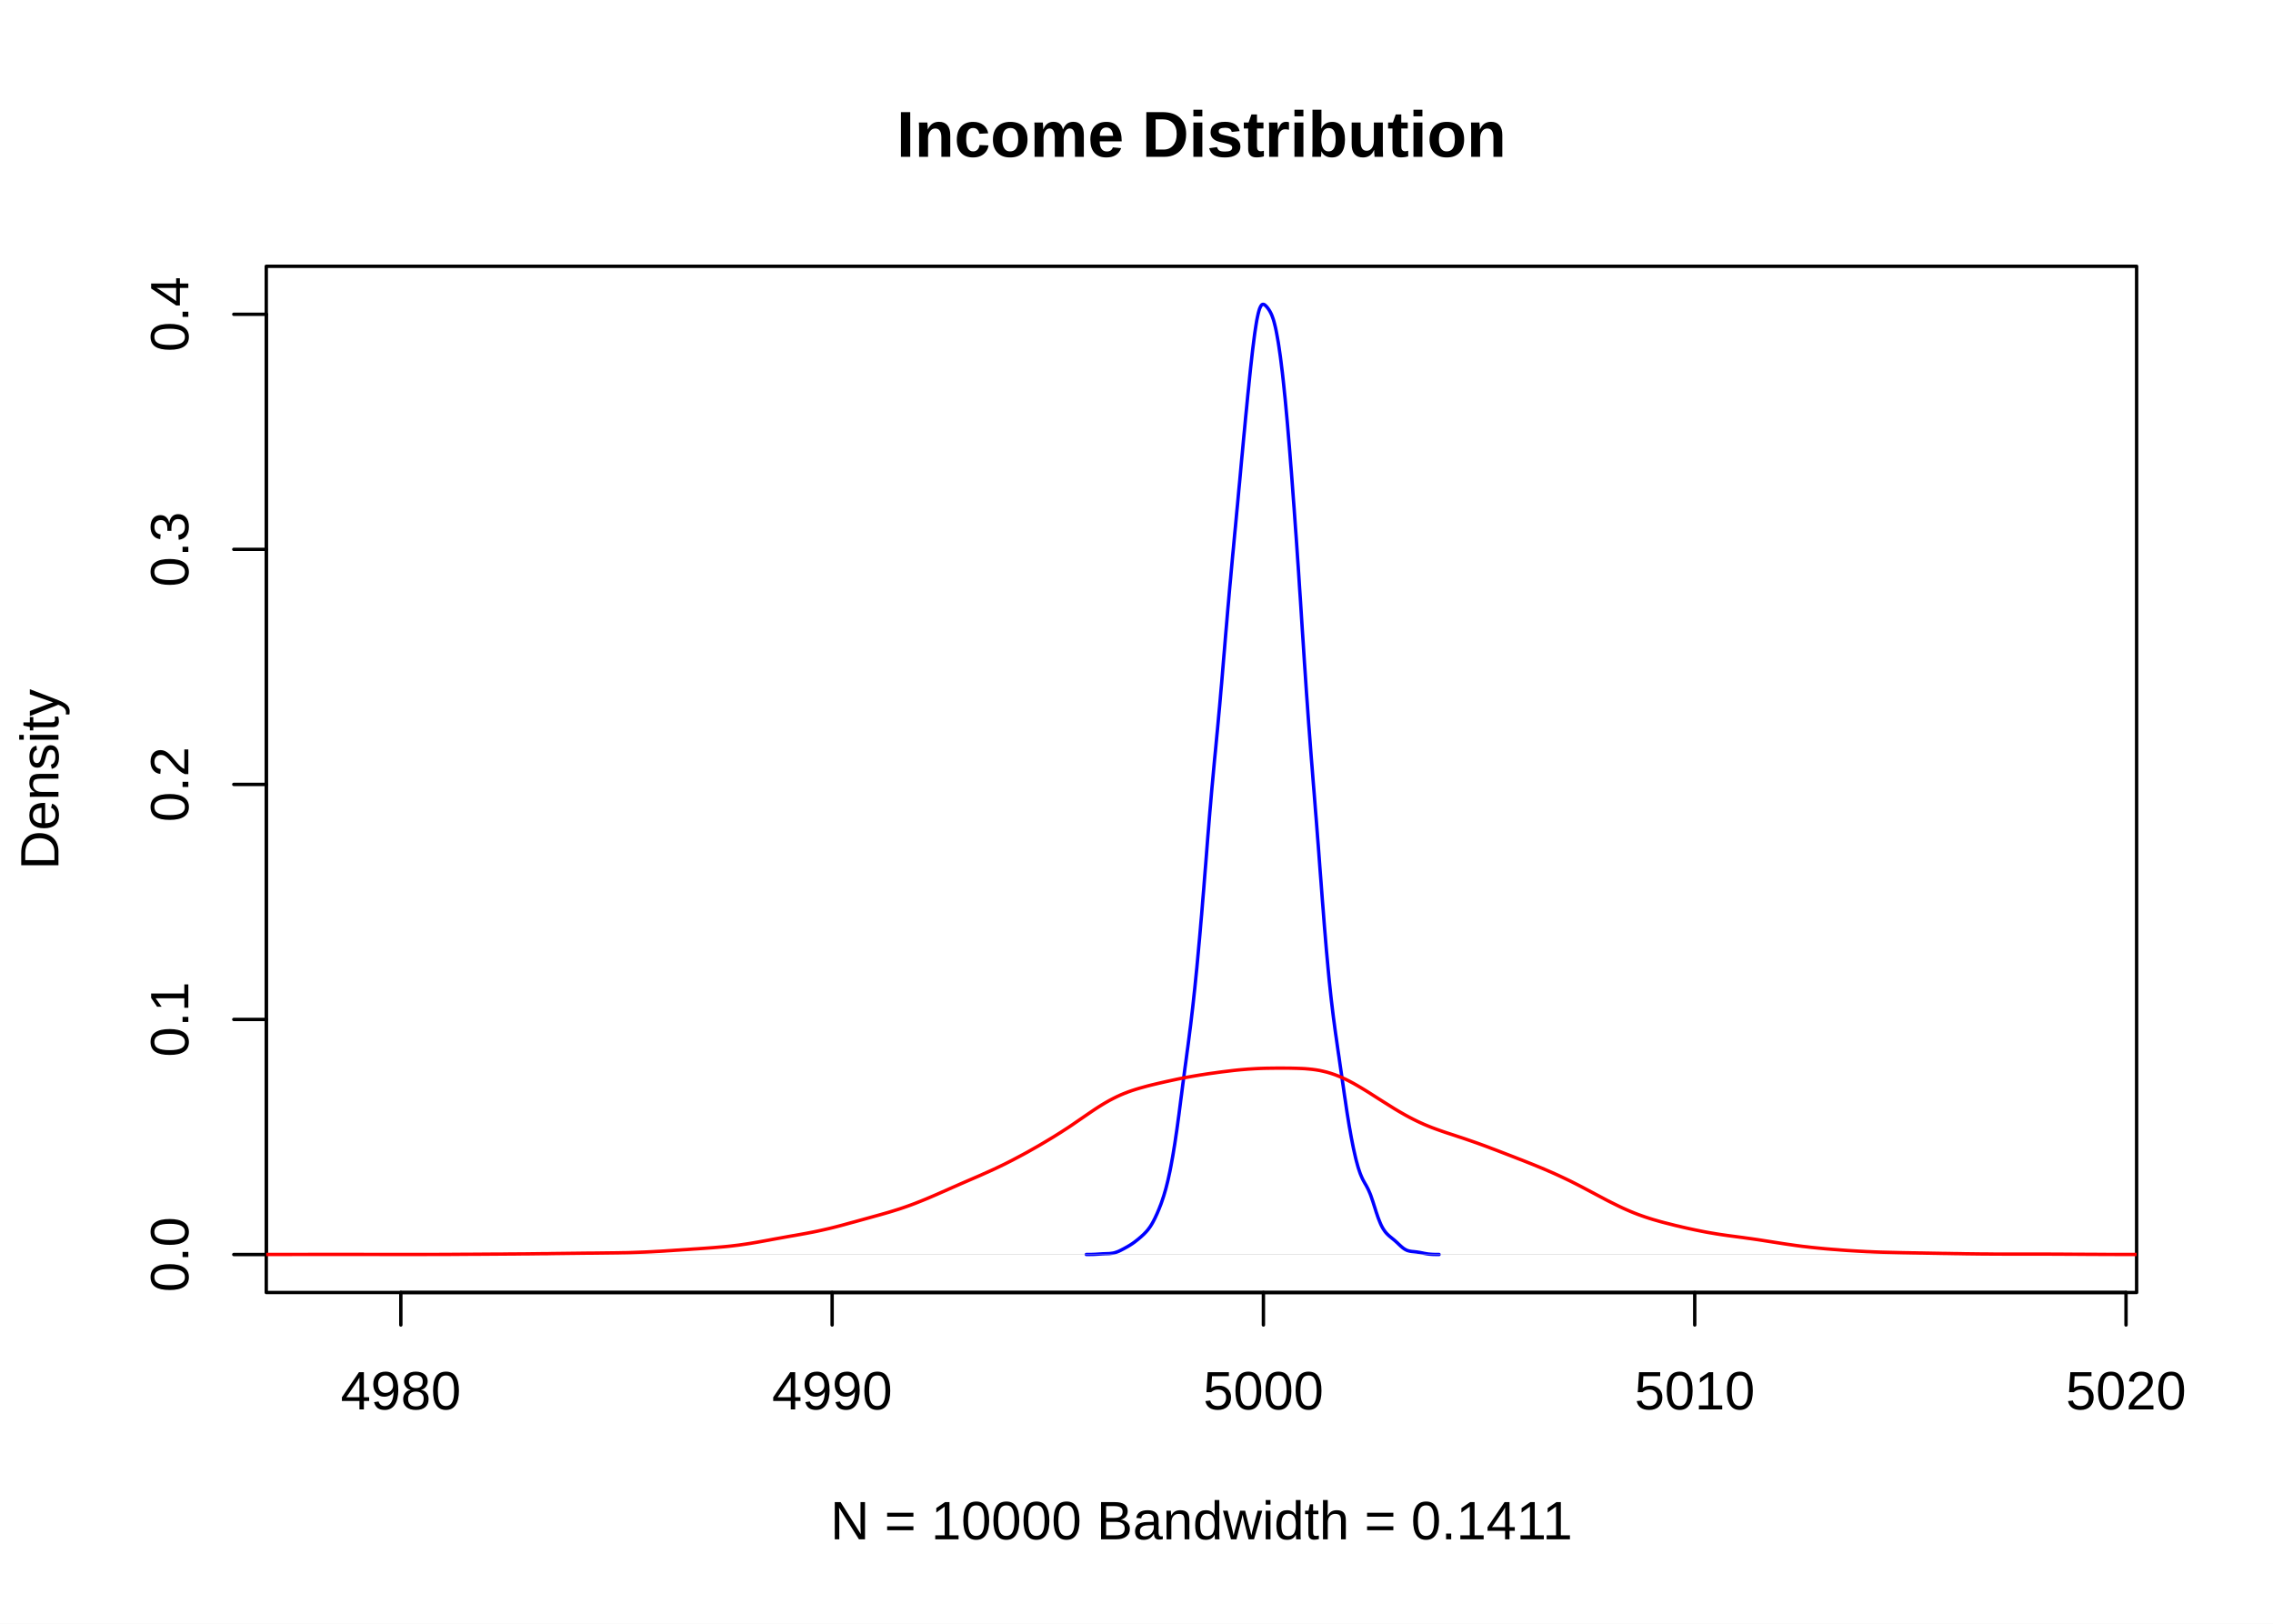
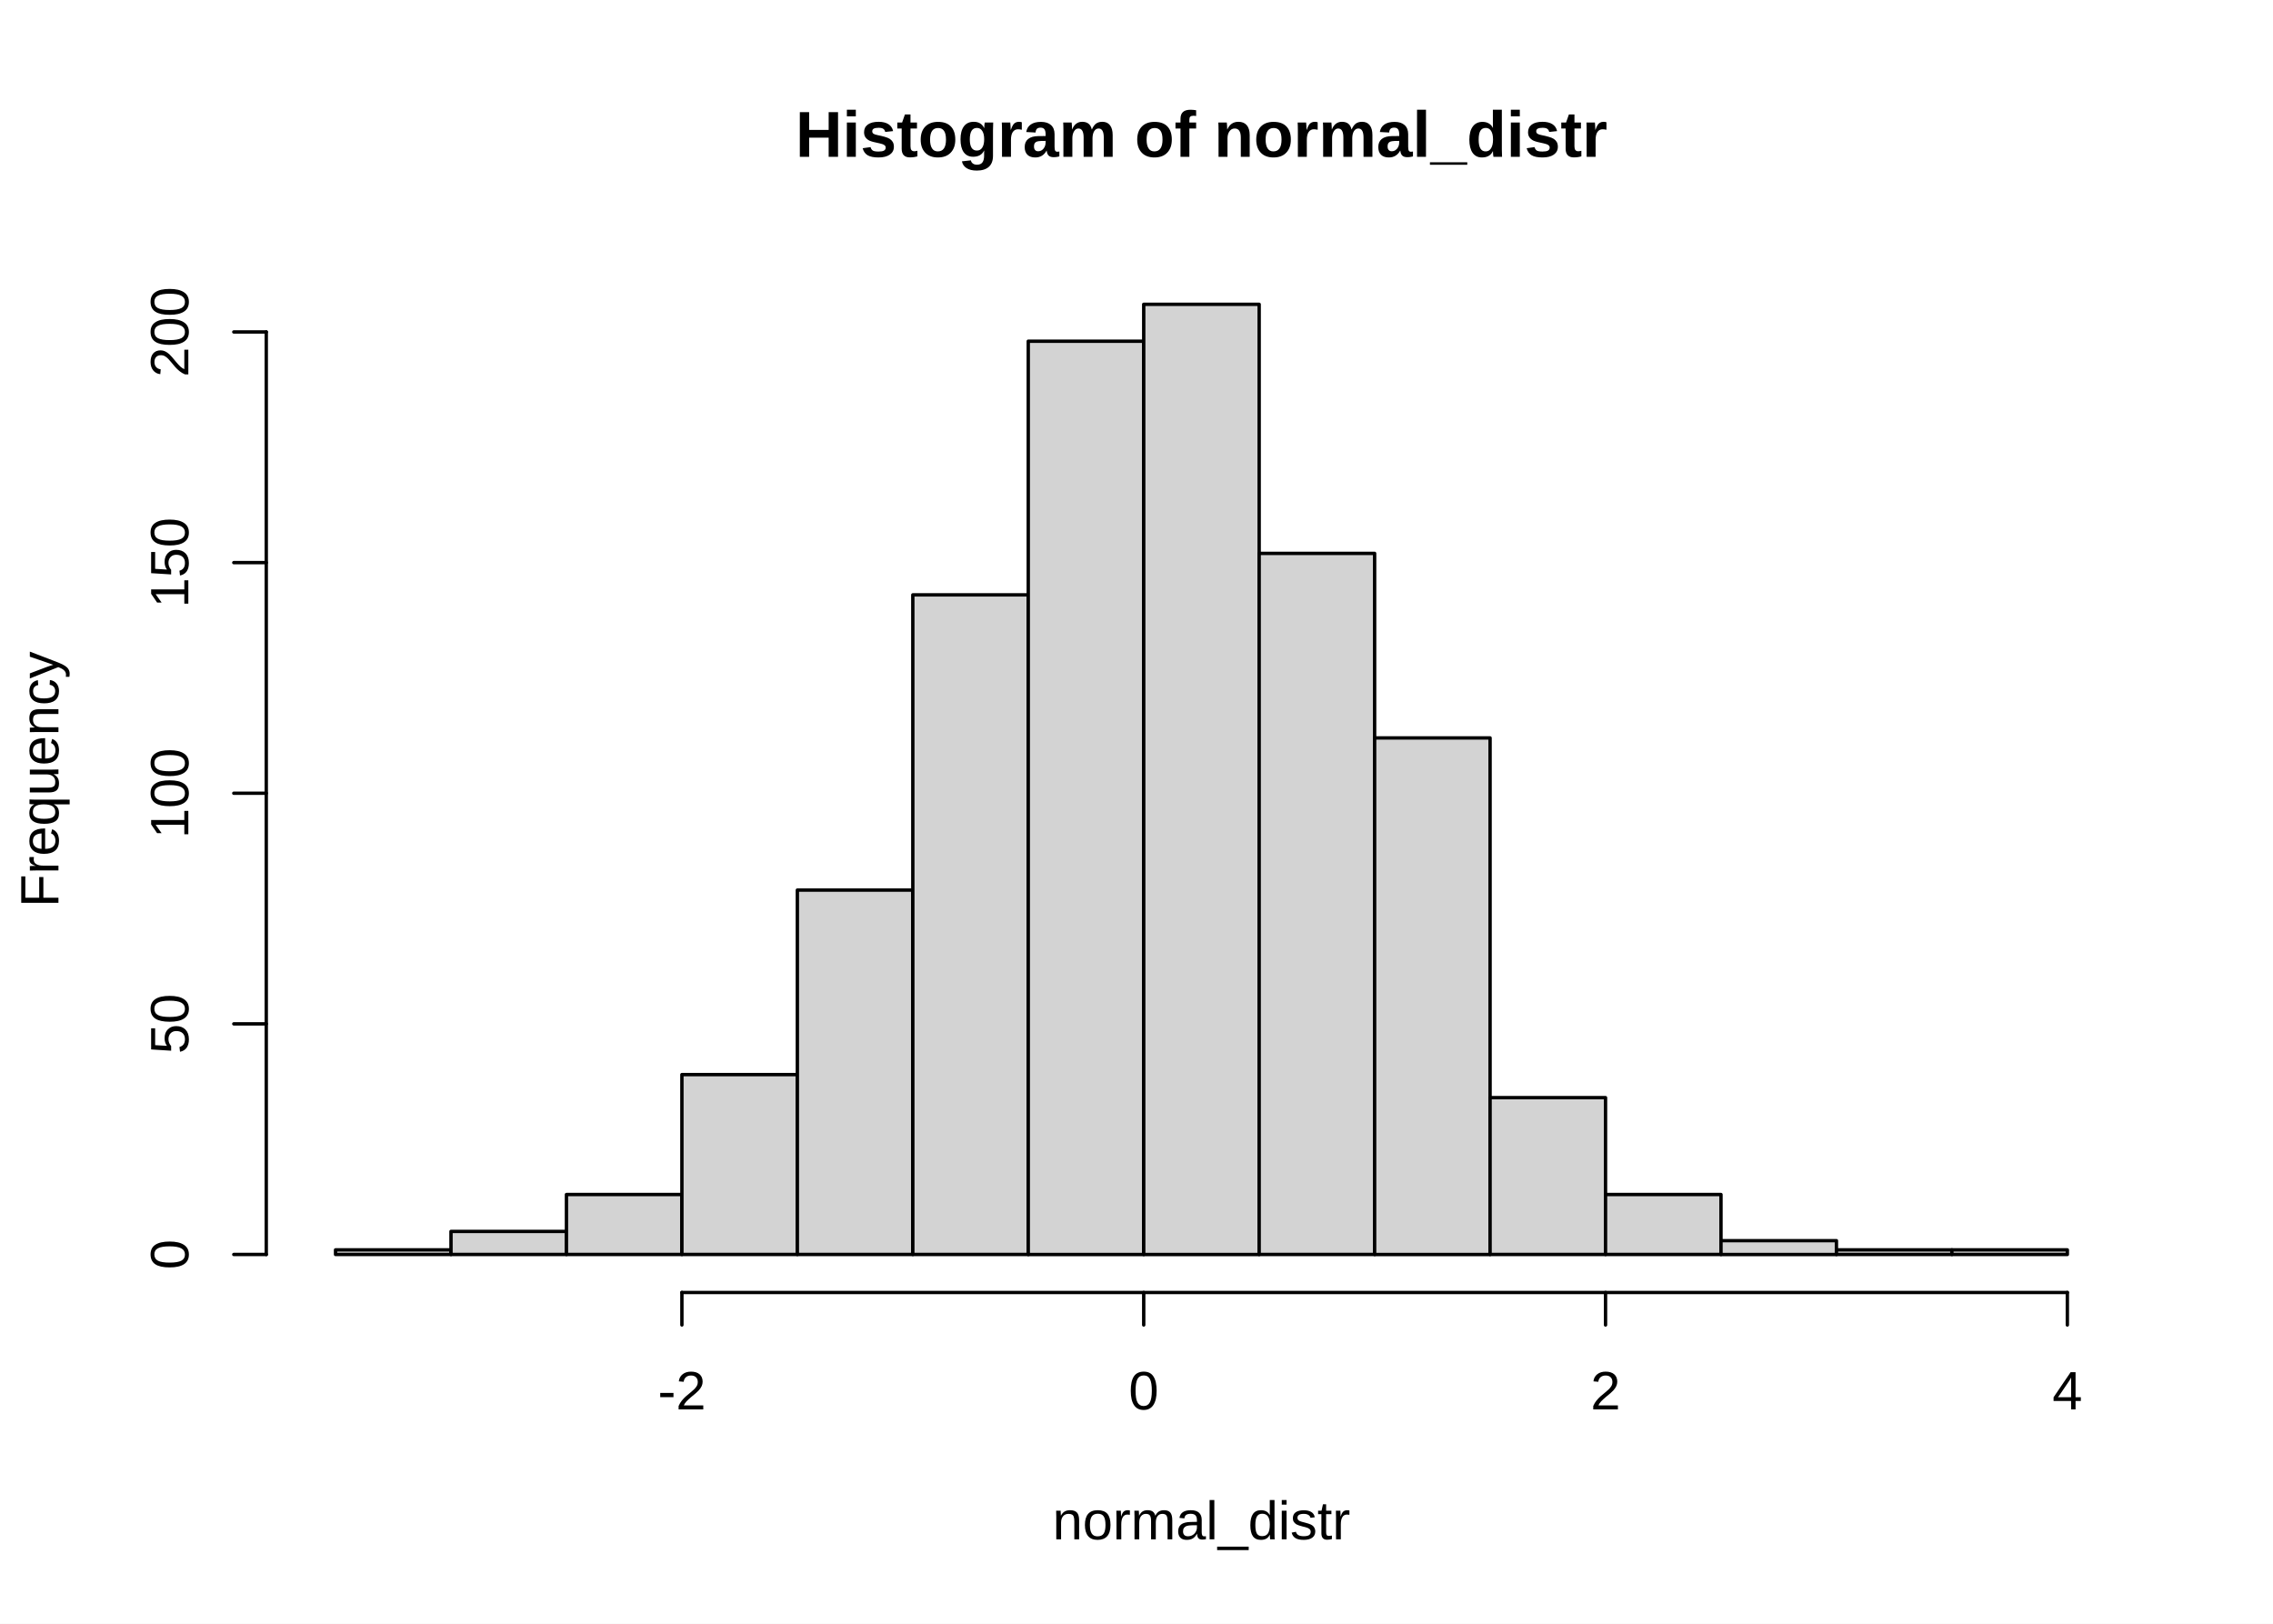
<svg xmlns="http://www.w3.org/2000/svg" class="svglite" width="504.00pt" height="360.00pt" viewBox="0 0 504.00 360.00">
  <defs>
    <style type="text/css">
    .svglite line, .svglite polyline, .svglite polygon, .svglite path, .svglite rect, .svglite circle {
      fill: none;
      stroke: #000000;
      stroke-linecap: round;
      stroke-linejoin: round;
      stroke-miterlimit: 10.00;
    }
    .svglite text {
      white-space: pre;
    }
  </style>
  </defs>
  <rect width="100%" height="100%" style="stroke: none; fill: #FFFFFF;" />
  <defs>
    <clipPath id="cpMC4wMHw1MDQuMDB8MC4wMHwzNjAuMDA=">
      <rect x="0.00" y="0.00" width="504.00" height="360.00" />
    </clipPath>
  </defs>
  <g clip-path="url(#cpMC4wMHw1MDQuMDB8MC4wMHwzNjAuMDA=)">
- </g>
+     <text x="266.40" y="34.77" text-anchor="middle" style="font-size: 14.40px; font-weight: bold; font-family: &quot;Arimo&quot;;" textLength="212.46px" lengthAdjust="spacingAndGlyphs">Histogram of normal_distr</text>
+     <text x="266.40" y="341.28" text-anchor="middle" style="font-size: 12.00px; font-family: &quot;Arimo&quot;;" textLength="74.92px" lengthAdjust="spacingAndGlyphs">normal_distr</text>
+     <text transform="translate(12.96,172.80) rotate(-90)" text-anchor="middle" style="font-size: 12.00px; font-family: &quot;Arimo&quot;;" textLength="62.02px" lengthAdjust="spacingAndGlyphs">Frequency</text>
+     <line x1="151.20" y1="286.56" x2="458.40" y2="286.56" style="stroke-width: 0.75;" />
+     <line x1="151.20" y1="286.56" x2="151.20" y2="293.76" style="stroke-width: 0.75;" />
+     <line x1="253.60" y1="286.56" x2="253.60" y2="293.76" style="stroke-width: 0.75;" />
+     <line x1="356.00" y1="286.56" x2="356.00" y2="293.76" style="stroke-width: 0.75;" />
+     <line x1="458.40" y1="286.56" x2="458.40" y2="293.76" style="stroke-width: 0.75;" />
+     <text x="151.20" y="312.48" text-anchor="middle" style="font-size: 12.00px; font-family: &quot;Arimo&quot;;" textLength="11.97px" lengthAdjust="spacingAndGlyphs">-2</text>
+     <text x="253.60" y="312.48" text-anchor="middle" style="font-size: 12.00px; font-family: &quot;Arimo&quot;;" textLength="7.64px" lengthAdjust="spacingAndGlyphs">0</text>
+     <text x="356.00" y="312.48" text-anchor="middle" style="font-size: 12.00px; font-family: &quot;Arimo&quot;;" textLength="7.64px" lengthAdjust="spacingAndGlyphs">2</text>
+     <text x="458.40" y="312.48" text-anchor="middle" style="font-size: 12.00px; font-family: &quot;Arimo&quot;;" textLength="7.64px" lengthAdjust="spacingAndGlyphs">4</text>
+     <line x1="59.04" y1="278.13" x2="59.04" y2="73.60" style="stroke-width: 0.75;" />
+     <line x1="59.04" y1="278.13" x2="51.84" y2="278.13" style="stroke-width: 0.75;" />
+     <line x1="59.04" y1="227.00" x2="51.84" y2="227.00" style="stroke-width: 0.75;" />
+     <line x1="59.04" y1="175.87" x2="51.84" y2="175.87" style="stroke-width: 0.75;" />
+     <line x1="59.04" y1="124.74" x2="51.84" y2="124.74" style="stroke-width: 0.75;" />
+     <line x1="59.04" y1="73.60" x2="51.84" y2="73.60" style="stroke-width: 0.75;" />
+     <text transform="translate(41.76,278.13) rotate(-90)" text-anchor="middle" style="font-size: 12.00px; font-family: &quot;Arimo&quot;;" textLength="7.64px" lengthAdjust="spacingAndGlyphs">0</text>
+     <text transform="translate(41.76,227.00) rotate(-90)" text-anchor="middle" style="font-size: 12.00px; font-family: &quot;Arimo&quot;;" textLength="15.28px" lengthAdjust="spacingAndGlyphs">50</text>
+     <text transform="translate(41.76,175.87) rotate(-90)" text-anchor="middle" style="font-size: 12.00px; font-family: &quot;Arimo&quot;;" textLength="22.92px" lengthAdjust="spacingAndGlyphs">100</text>
+     <text transform="translate(41.76,124.74) rotate(-90)" text-anchor="middle" style="font-size: 12.00px; font-family: &quot;Arimo&quot;;" textLength="22.92px" lengthAdjust="spacingAndGlyphs">150</text>
+     <text transform="translate(41.76,73.60) rotate(-90)" text-anchor="middle" style="font-size: 12.00px; font-family: &quot;Arimo&quot;;" textLength="22.92px" lengthAdjust="spacingAndGlyphs">200</text>
+   </g>
  <defs>
    <clipPath id="cpNTkuMDR8NDczLjc2fDU5LjA0fDI4Ni41Ng==">
      <rect x="59.04" y="59.04" width="414.72" height="227.52" />
    </clipPath>
  </defs>
  <g clip-path="url(#cpNTkuMDR8NDczLjc2fDU5LjA0fDI4Ni41Ng==)">
-     <polyline points="240.87,278.13 241.03,278.13 241.18,278.13 241.33,278.13 241.49,278.13 241.64,278.13 241.79,278.12 241.95,278.12 242.10,278.12 242.25,278.11 242.40,278.11 242.56,278.10 242.71,278.10 242.86,278.09 243.02,278.08 243.17,278.07 243.32,278.06 243.48,278.05 243.63,278.04 243.78,278.03 243.94,278.02 244.09,278.01 244.24,278.00 244.39,277.99 244.55,277.98 244.70,277.98 244.85,277.97 245.01,277.96 245.16,277.96 245.31,277.95 245.47,277.95 245.62,277.94 245.77,277.94 245.93,277.93 246.08,277.92 246.23,277.90 246.38,277.88 246.54,277.86 246.69,277.84 246.84,277.81 247.00,277.78 247.15,277.74 247.30,277.69 247.46,277.64 247.61,277.59 247.76,277.53 247.92,277.47 248.07,277.41 248.22,277.34 248.37,277.26 248.53,277.19 248.68,277.11 248.83,277.03 248.99,276.95 249.14,276.87 249.29,276.79 249.45,276.70 249.60,276.62 249.75,276.53 249.91,276.45 250.06,276.36 250.21,276.27 250.36,276.18 250.52,276.09 250.67,275.99 250.82,275.89 250.98,275.79 251.13,275.69 251.28,275.58 251.44,275.47 251.59,275.36 251.74,275.24 251.90,275.12 252.05,275.00 252.20,274.88 252.35,274.76 252.51,274.63 252.66,274.50 252.81,274.37 252.97,274.24 253.12,274.10 253.27,273.96 253.43,273.82 253.58,273.68 253.73,273.53 253.88,273.37 254.04,273.21 254.19,273.05 254.34,272.87 254.50,272.69 254.65,272.49 254.80,272.29 254.96,272.07 255.11,271.85 255.26,271.61 255.42,271.35 255.57,271.09 255.72,270.81 255.87,270.52 256.03,270.21 256.18,269.90 256.33,269.57 256.49,269.23 256.64,268.89 256.79,268.53 256.95,268.16 257.10,267.78 257.25,267.39 257.41,266.99 257.56,266.57 257.71,266.13 257.86,265.67 258.02,265.20 258.17,264.70 258.32,264.18 258.48,263.64 258.63,263.06 258.78,262.46 258.94,261.82 259.09,261.16 259.24,260.46 259.40,259.74 259.55,258.98 259.70,258.19 259.85,257.36 260.01,256.49 260.16,255.60 260.31,254.66 260.47,253.70 260.62,252.70 260.77,251.66 260.93,250.60 261.08,249.51 261.23,248.39 261.39,247.24 261.54,246.08 261.69,244.91 261.84,243.73 262.00,242.55 262.15,241.36 262.30,240.19 262.46,239.02 262.61,237.85 262.76,236.70 262.92,235.55 263.07,234.41 263.22,233.26 263.38,232.11 263.53,230.95 263.68,229.78 263.83,228.58 263.99,227.35 264.14,226.09 264.29,224.79 264.45,223.46 264.60,222.09 264.75,220.68 264.91,219.23 265.06,217.74 265.21,216.21 265.37,214.65 265.52,213.05 265.67,211.42 265.82,209.75 265.98,208.05 266.13,206.32 266.28,204.55 266.44,202.75 266.59,200.91 266.74,199.05 266.90,197.16 267.05,195.25 267.20,193.33 267.36,191.39 267.51,189.45 267.66,187.51 267.81,185.59 267.97,183.69 268.12,181.82 268.27,179.98 268.43,178.17 268.58,176.41 268.73,174.68 268.89,173.00 269.04,171.34 269.19,169.71 269.34,168.10 269.50,166.50 269.65,164.90 269.80,163.29 269.96,161.67 270.11,160.03 270.26,158.36 270.42,156.67 270.57,154.94 270.72,153.19 270.88,151.42 271.03,149.62 271.18,147.80 271.33,145.97 271.49,144.13 271.64,142.30 271.79,140.47 271.95,138.65 272.10,136.86 272.25,135.08 272.41,133.32 272.56,131.59 272.71,129.89 272.87,128.20 273.02,126.53 273.17,124.88 273.32,123.24 273.48,121.61 273.63,119.98 273.78,118.36 273.94,116.73 274.09,115.11 274.24,113.47 274.40,111.84 274.55,110.20 274.70,108.55 274.86,106.91 275.01,105.26 275.16,103.61 275.31,101.96 275.47,100.32 275.62,98.68 275.77,97.05 275.93,95.43 276.08,93.81 276.23,92.21 276.39,90.63 276.54,89.07 276.69,87.52 276.85,86.00 277.00,84.50 277.15,83.02 277.30,81.58 277.46,80.17 277.61,78.81 277.76,77.50 277.92,76.24 278.07,75.04 278.22,73.90 278.38,72.84 278.53,71.86 278.68,70.97 278.84,70.19 278.99,69.51 279.14,68.94 279.29,68.46 279.45,68.09 279.60,67.81 279.75,67.61 279.91,67.50 280.06,67.47 280.21,67.49 280.37,67.56 280.52,67.67 280.67,67.81 280.83,67.97 280.98,68.15 281.13,68.34 281.28,68.55 281.44,68.79 281.59,69.04 281.74,69.33 281.90,69.65 282.05,70.01 282.20,70.42 282.36,70.88 282.51,71.40 282.66,71.99 282.82,72.65 282.97,73.36 283.12,74.15 283.27,74.99 283.43,75.90 283.58,76.88 283.73,77.91 283.89,79.01 284.04,80.18 284.19,81.41 284.35,82.69 284.50,84.04 284.65,85.45 284.80,86.93 284.96,88.46 285.11,90.06 285.26,91.71 285.42,93.43 285.57,95.19 285.72,96.99 285.88,98.84 286.03,100.73 286.18,102.66 286.34,104.62 286.49,106.61 286.64,108.63 286.79,110.68 286.95,112.76 287.10,114.86 287.25,116.99 287.41,119.16 287.56,121.35 287.71,123.59 287.87,125.85 288.02,128.13 288.17,130.45 288.33,132.78 288.48,135.13 288.63,137.50 288.78,139.86 288.94,142.22 289.09,144.57 289.24,146.90 289.40,149.21 289.55,151.47 289.70,153.71 289.86,155.90 290.01,158.05 290.16,160.15 290.32,162.20 290.47,164.22 290.62,166.21 290.77,168.16 290.93,170.10 291.08,172.02 291.23,173.93 291.39,175.85 291.54,177.77 291.69,179.70 291.85,181.64 292.00,183.60 292.15,185.58 292.31,187.57 292.46,189.58 292.61,191.60 292.76,193.62 292.92,195.64 293.07,197.65 293.22,199.66 293.38,201.63 293.53,203.59 293.68,205.51 293.84,207.39 293.99,209.22 294.14,210.99 294.30,212.72 294.45,214.38 294.60,215.99 294.75,217.54 294.91,219.03 295.06,220.46 295.21,221.82 295.37,223.13 295.52,224.39 295.67,225.61 295.83,226.78 295.98,227.92 296.13,229.03 296.29,230.12 296.44,231.19 296.59,232.25 296.74,233.31 296.90,234.36 297.05,235.42 297.20,236.48 297.36,237.54 297.51,238.60 297.66,239.67 297.82,240.73 297.97,241.79 298.12,242.85 298.28,243.89 298.43,244.92 298.58,245.94 298.73,246.93 298.89,247.90 299.04,248.84 299.19,249.75 299.35,250.63 299.50,251.49 299.65,252.31 299.81,253.11 299.96,253.88 300.11,254.62 300.27,255.33 300.42,256.00 300.57,256.65 300.72,257.27 300.88,257.85 301.03,258.41 301.18,258.93 301.34,259.41 301.49,259.86 301.64,260.28 301.80,260.66 301.95,261.01 302.10,261.34 302.25,261.64 302.41,261.93 302.56,262.20 302.71,262.47 302.87,262.73 303.02,263.01 303.17,263.29 303.33,263.60 303.48,263.92 303.63,264.27 303.79,264.64 303.94,265.03 304.09,265.45 304.24,265.90 304.40,266.36 304.55,266.83 304.70,267.31 304.86,267.80 305.01,268.28 305.16,268.76 305.32,269.22 305.47,269.67 305.62,270.09 305.78,270.50 305.93,270.88 306.08,271.24 306.23,271.58 306.39,271.89 306.54,272.17 306.69,272.43 306.85,272.67 307.00,272.89 307.15,273.10 307.31,273.29 307.46,273.46 307.61,273.62 307.77,273.77 307.92,273.92 308.07,274.05 308.22,274.18 308.38,274.31 308.53,274.43 308.68,274.56 308.84,274.68 308.99,274.81 309.14,274.93 309.30,275.07 309.45,275.20 309.60,275.34 309.76,275.48 309.91,275.62 310.06,275.77 310.21,275.91 310.37,276.06 310.52,276.20 310.67,276.34 310.83,276.47 310.98,276.60 311.13,276.72 311.29,276.83 311.44,276.93 311.59,277.02 311.75,277.10 311.90,277.18 312.05,277.24 312.20,277.29 312.36,277.33 312.51,277.37 312.66,277.40 312.82,277.43 312.97,277.45 313.12,277.47 313.28,277.48 313.43,277.50 313.58,277.51 313.74,277.53 313.89,277.55 314.04,277.56 314.19,277.58 314.35,277.61 314.50,277.63 314.65,277.65 314.81,277.68 314.96,277.71 315.11,277.74 315.27,277.77 315.42,277.80 315.57,277.83 315.73,277.87 315.88,277.89 316.03,277.92 316.18,277.95 316.34,277.97 316.49,278.00 316.64,278.02 316.80,278.04 316.95,278.05 317.10,278.07 317.26,278.08 317.41,278.09 317.56,278.10 317.71,278.11 317.87,278.11 318.02,278.12 318.17,278.12 318.33,278.13 318.48,278.13 318.63,278.13 318.79,278.13 318.94,278.13 319.09,278.13 " style="stroke-width: 0.75; stroke: #0000FF;" />
-   </g>
-   <g clip-path="url(#cpMC4wMHw1MDQuMDB8MC4wMHwzNjAuMDA=)">
-     <line x1="88.88" y1="286.56" x2="471.41" y2="286.56" style="stroke-width: 0.75;" />
-     <line x1="88.88" y1="286.56" x2="88.88" y2="293.76" style="stroke-width: 0.75;" />
-     <line x1="184.51" y1="286.56" x2="184.51" y2="293.76" style="stroke-width: 0.75;" />
-     <line x1="280.14" y1="286.56" x2="280.14" y2="293.76" style="stroke-width: 0.75;" />
-     <line x1="375.78" y1="286.56" x2="375.78" y2="293.76" style="stroke-width: 0.75;" />
-     <line x1="471.41" y1="286.56" x2="471.41" y2="293.76" style="stroke-width: 0.75;" />
-     <text x="88.88" y="312.48" text-anchor="middle" style="font-size: 12.00px; font-family: &quot;Arimo&quot;;" textLength="30.56px" lengthAdjust="spacingAndGlyphs">4980</text>
-     <text x="184.51" y="312.48" text-anchor="middle" style="font-size: 12.00px; font-family: &quot;Arimo&quot;;" textLength="30.56px" lengthAdjust="spacingAndGlyphs">4990</text>
-     <text x="280.14" y="312.48" text-anchor="middle" style="font-size: 12.00px; font-family: &quot;Arimo&quot;;" textLength="30.56px" lengthAdjust="spacingAndGlyphs">5000</text>
-     <text x="375.78" y="312.48" text-anchor="middle" style="font-size: 12.00px; font-family: &quot;Arimo&quot;;" textLength="30.56px" lengthAdjust="spacingAndGlyphs">5010</text>
-     <text x="471.41" y="312.48" text-anchor="middle" style="font-size: 12.00px; font-family: &quot;Arimo&quot;;" textLength="30.56px" lengthAdjust="spacingAndGlyphs">5020</text>
-     <line x1="59.04" y1="278.14" x2="59.04" y2="69.68" style="stroke-width: 0.75;" />
-     <line x1="59.04" y1="278.14" x2="51.84" y2="278.14" style="stroke-width: 0.75;" />
-     <line x1="59.04" y1="226.02" x2="51.84" y2="226.02" style="stroke-width: 0.75;" />
-     <line x1="59.04" y1="173.91" x2="51.84" y2="173.91" style="stroke-width: 0.75;" />
-     <line x1="59.04" y1="121.80" x2="51.84" y2="121.80" style="stroke-width: 0.75;" />
-     <line x1="59.04" y1="69.68" x2="51.84" y2="69.68" style="stroke-width: 0.75;" />
-     <text transform="translate(41.76,278.14) rotate(-90)" text-anchor="middle" style="font-size: 12.00px; font-family: &quot;Arimo&quot;;" textLength="19.09px" lengthAdjust="spacingAndGlyphs">0.0</text>
-     <text transform="translate(41.76,226.02) rotate(-90)" text-anchor="middle" style="font-size: 12.00px; font-family: &quot;Arimo&quot;;" textLength="19.09px" lengthAdjust="spacingAndGlyphs">0.1</text>
-     <text transform="translate(41.76,173.91) rotate(-90)" text-anchor="middle" style="font-size: 12.00px; font-family: &quot;Arimo&quot;;" textLength="19.09px" lengthAdjust="spacingAndGlyphs">0.2</text>
-     <text transform="translate(41.76,121.80) rotate(-90)" text-anchor="middle" style="font-size: 12.00px; font-family: &quot;Arimo&quot;;" textLength="19.09px" lengthAdjust="spacingAndGlyphs">0.3</text>
-     <text transform="translate(41.76,69.68) rotate(-90)" text-anchor="middle" style="font-size: 12.00px; font-family: &quot;Arimo&quot;;" textLength="19.09px" lengthAdjust="spacingAndGlyphs">0.4</text>
-     <polygon points="59.04,286.56 473.76,286.56 473.76,59.04 59.04,59.04 " style="stroke-width: 0.75;" />
-     <text x="266.40" y="34.77" text-anchor="middle" style="font-size: 14.40px; font-weight: bold; font-family: &quot;Arimo&quot;;" textLength="160.65px" lengthAdjust="spacingAndGlyphs">Income Distribution</text>
-     <text x="266.40" y="341.28" text-anchor="middle" style="font-size: 12.00px; font-family: &quot;Arimo&quot;;" textLength="199.92px" lengthAdjust="spacingAndGlyphs">N = 10000   Bandwidth = 0.1411</text>
-     <text transform="translate(12.96,172.80) rotate(-90)" text-anchor="middle" style="font-size: 12.00px; font-family: &quot;Arimo&quot;;" textLength="45.65px" lengthAdjust="spacingAndGlyphs">Density</text>
-   </g>
-   <g clip-path="url(#cpNTkuMDR8NDczLjc2fDU5LjA0fDI4Ni41Ng==)">
-     <line x1="59.04" y1="278.14" x2="473.76" y2="278.14" style="stroke-width: 0.075; stroke: #BEBEBE;" />
-     <polyline points="54.12,278.13 54.95,278.13 55.79,278.13 56.62,278.13 57.45,278.13 58.28,278.13 59.11,278.13 59.94,278.13 60.77,278.13 61.60,278.13 62.43,278.13 63.26,278.13 64.09,278.13 64.92,278.12 65.76,278.12 66.59,278.12 67.42,278.12 68.25,278.12 69.08,278.11 69.91,278.11 70.74,278.11 71.57,278.11 72.40,278.11 73.23,278.11 74.06,278.11 74.89,278.11 75.73,278.11 76.56,278.11 77.39,278.11 78.22,278.11 79.05,278.11 79.88,278.11 80.71,278.12 81.54,278.12 82.37,278.12 83.20,278.12 84.03,278.12 84.86,278.13 85.69,278.13 86.53,278.13 87.36,278.13 88.19,278.13 89.02,278.13 89.85,278.13 90.68,278.13 91.51,278.13 92.34,278.13 93.17,278.13 94.00,278.13 94.83,278.12 95.66,278.12 96.50,278.12 97.33,278.12 98.16,278.11 98.99,278.11 99.82,278.11 100.65,278.10 101.48,278.10 102.31,278.09 103.14,278.09 103.97,278.08 104.80,278.08 105.63,278.07 106.47,278.07 107.30,278.06 108.13,278.06 108.96,278.05 109.79,278.05 110.62,278.04 111.45,278.04 112.28,278.03 113.11,278.02 113.94,278.02 114.77,278.01 115.60,278.00 116.44,278.00 117.27,277.99 118.10,277.98 118.93,277.97 119.76,277.96 120.59,277.95 121.42,277.95 122.25,277.93 123.08,277.92 123.91,277.91 124.74,277.90 125.57,277.89 126.41,277.88 127.24,277.87 128.07,277.86 128.90,277.85 129.73,277.84 130.56,277.83 131.39,277.83 132.22,277.82 133.05,277.81 133.88,277.80 134.71,277.79 135.54,277.78 136.38,277.77 137.21,277.76 138.04,277.74 138.87,277.73 139.70,277.71 140.53,277.68 141.36,277.65 142.19,277.62 143.02,277.59 143.85,277.55 144.68,277.51 145.51,277.46 146.35,277.42 147.18,277.37 148.01,277.31 148.84,277.26 149.67,277.20 150.50,277.15 151.33,277.09 152.16,277.04 152.99,276.98 153.82,276.92 154.65,276.87 155.48,276.81 156.32,276.75 157.15,276.69 157.98,276.63 158.81,276.56 159.64,276.49 160.47,276.42 161.30,276.34 162.13,276.25 162.96,276.15 163.79,276.05 164.62,275.93 165.45,275.81 166.29,275.68 167.12,275.54 167.95,275.40 168.78,275.25 169.61,275.10 170.44,274.95 171.27,274.79 172.10,274.64 172.93,274.49 173.76,274.34 174.59,274.19 175.42,274.04 176.26,273.90 177.09,273.75 177.92,273.60 178.75,273.45 179.58,273.29 180.41,273.13 181.24,272.96 182.07,272.78 182.90,272.59 183.73,272.40 184.56,272.20 185.39,271.99 186.23,271.77 187.06,271.55 187.89,271.32 188.72,271.09 189.55,270.87 190.38,270.64 191.21,270.41 192.04,270.18 192.87,269.95 193.70,269.72 194.53,269.49 195.36,269.26 196.20,269.02 197.03,268.78 197.86,268.53 198.69,268.27 199.52,268.01 200.35,267.73 201.18,267.44 202.01,267.14 202.84,266.83 203.67,266.50 204.50,266.17 205.33,265.83 206.16,265.48 207.00,265.12 207.83,264.76 208.66,264.39 209.49,264.03 210.32,263.66 211.15,263.29 211.98,262.93 212.81,262.56 213.64,262.20 214.47,261.84 215.30,261.48 216.13,261.12 216.97,260.76 217.80,260.39 218.63,260.02 219.46,259.65 220.29,259.27 221.12,258.88 221.95,258.48 222.78,258.08 223.61,257.66 224.44,257.24 225.27,256.80 226.10,256.36 226.94,255.91 227.77,255.46 228.60,254.99 229.43,254.52 230.26,254.05 231.09,253.56 231.92,253.07 232.75,252.57 233.58,252.07 234.41,251.55 235.24,251.03 236.07,250.49 236.91,249.95 237.74,249.39 238.57,248.82 239.40,248.25 240.23,247.68 241.06,247.11 241.89,246.54 242.72,245.98 243.55,245.44 244.38,244.92 245.21,244.43 246.04,243.96 246.88,243.52 247.71,243.11 248.54,242.73 249.37,242.39 250.20,242.07 251.03,241.78 251.86,241.51 252.69,241.26 253.52,241.03 254.35,240.80 255.18,240.59 256.01,240.39 256.85,240.19 257.68,240.00 258.51,239.81 259.34,239.63 260.17,239.45 261.00,239.27 261.83,239.10 262.66,238.94 263.49,238.79 264.32,238.64 265.15,238.50 265.98,238.36 266.82,238.23 267.65,238.10 268.48,237.98 269.31,237.87 270.14,237.75 270.97,237.64 271.80,237.54 272.63,237.44 273.46,237.34 274.29,237.25 275.12,237.17 275.95,237.10 276.79,237.03 277.62,236.98 278.45,236.93 279.28,236.89 280.11,236.86 280.94,236.84 281.77,236.83 282.60,236.82 283.43,236.81 284.26,236.81 285.09,236.82 285.92,236.82 286.76,236.84 287.59,236.86 288.42,236.89 289.25,236.93 290.08,237.00 290.91,237.08 291.74,237.19 292.57,237.33 293.40,237.51 294.23,237.71 295.06,237.96 295.89,238.24 296.73,238.56 297.56,238.91 298.39,239.30 299.22,239.72 300.05,240.16 300.88,240.63 301.71,241.12 302.54,241.62 303.37,242.13 304.20,242.66 305.03,243.19 305.86,243.72 306.70,244.25 307.53,244.77 308.36,245.29 309.19,245.81 310.02,246.31 310.85,246.79 311.68,247.26 312.51,247.71 313.34,248.14 314.17,248.55 315.00,248.94 315.83,249.31 316.67,249.66 317.50,249.99 318.33,250.30 319.16,250.60 319.99,250.89 320.82,251.17 321.65,251.44 322.48,251.71 323.31,251.99 324.14,252.26 324.97,252.54 325.80,252.83 326.64,253.12 327.47,253.41 328.30,253.71 329.13,254.01 329.96,254.32 330.79,254.64 331.62,254.95 332.45,255.27 333.28,255.59 334.11,255.91 334.94,256.23 335.77,256.55 336.60,256.88 337.44,257.20 338.27,257.53 339.10,257.86 339.93,258.19 340.76,258.53 341.59,258.87 342.42,259.22 343.25,259.58 344.08,259.94 344.91,260.31 345.74,260.69 346.57,261.08 347.41,261.48 348.24,261.88 349.07,262.30 349.90,262.72 350.73,263.15 351.56,263.59 352.39,264.03 353.22,264.47 354.05,264.91 354.88,265.35 355.71,265.79 356.54,266.23 357.38,266.65 358.21,267.06 359.04,267.47 359.87,267.86 360.70,268.23 361.53,268.59 362.36,268.93 363.19,269.25 364.02,269.55 364.85,269.84 365.68,270.11 366.51,270.37 367.35,270.61 368.18,270.85 369.01,271.07 369.84,271.28 370.67,271.49 371.50,271.70 372.33,271.89 373.16,272.09 373.99,272.28 374.82,272.46 375.65,272.64 376.48,272.81 377.32,272.98 378.15,273.14 378.98,273.29 379.81,273.43 380.64,273.57 381.47,273.70 382.30,273.82 383.13,273.94 383.96,274.05 384.79,274.16 385.62,274.27 386.45,274.38 387.29,274.50 388.12,274.61 388.95,274.73 389.78,274.85 390.61,274.98 391.44,275.11 392.27,275.24 393.10,275.37 393.93,275.50 394.76,275.63 395.59,275.76 396.42,275.88 397.26,276.00 398.09,276.12 398.92,276.23 399.75,276.34 400.58,276.43 401.41,276.53 402.24,276.62 403.07,276.70 403.90,276.78 404.73,276.86 405.56,276.93 406.39,277.00 407.23,277.06 408.06,277.13 408.89,277.19 409.72,277.25 410.55,277.30 411.38,277.35 412.21,277.40 413.04,277.44 413.87,277.49 414.70,277.52 415.53,277.56 416.36,277.59 417.20,277.62 418.03,277.64 418.86,277.66 419.69,277.68 420.52,277.70 421.35,277.72 422.18,277.74 423.01,277.75 423.84,277.77 424.67,277.78 425.50,277.80 426.33,277.81 427.17,277.83 428.00,277.84 428.83,277.86 429.66,277.87 430.49,277.89 431.32,277.90 432.15,277.91 432.98,277.93 433.81,277.94 434.64,277.95 435.47,277.97 436.30,277.98 437.14,277.99 437.97,278.00 438.80,278.01 439.63,278.02 440.46,278.02 441.29,278.03 442.12,278.04 442.95,278.04 443.78,278.04 444.61,278.05 445.44,278.05 446.27,278.05 447.11,278.05 447.94,278.05 448.77,278.05 449.60,278.05 450.43,278.05 451.26,278.05 452.09,278.05 452.92,278.05 453.75,278.05 454.58,278.05 455.41,278.06 456.24,278.06 457.07,278.06 457.91,278.07 458.74,278.07 459.57,278.08 460.40,278.08 461.23,278.09 462.06,278.09 462.89,278.10 463.72,278.10 464.55,278.10 465.38,278.11 466.21,278.11 467.04,278.12 467.88,278.12 468.71,278.12 469.54,278.13 470.37,278.13 471.20,278.13 472.03,278.13 472.86,278.13 473.69,278.13 474.52,278.13 475.35,278.13 476.18,278.13 477.01,278.13 477.85,278.13 478.68,278.13 " style="stroke-width: 0.75; stroke: #FF0000;" />
+     <rect x="74.40" y="277.11" width="25.60" height="1.02" style="stroke-width: 0.75; fill: #D3D3D3;" />
+     <rect x="100.00" y="273.02" width="25.60" height="5.11" style="stroke-width: 0.75; fill: #D3D3D3;" />
+     <rect x="125.60" y="264.84" width="25.60" height="13.29" style="stroke-width: 0.75; fill: #D3D3D3;" />
+     <rect x="151.20" y="238.25" width="25.60" height="39.88" style="stroke-width: 0.75; fill: #D3D3D3;" />
+     <rect x="176.80" y="197.34" width="25.60" height="80.79" style="stroke-width: 0.75; fill: #D3D3D3;" />
+     <rect x="202.40" y="131.89" width="25.60" height="146.24" style="stroke-width: 0.75; fill: #D3D3D3;" />
+     <rect x="228.00" y="75.65" width="25.60" height="202.49" style="stroke-width: 0.75; fill: #D3D3D3;" />
+     <rect x="253.60" y="67.47" width="25.60" height="210.67" style="stroke-width: 0.75; fill: #D3D3D3;" />
+     <rect x="279.20" y="122.69" width="25.60" height="155.44" style="stroke-width: 0.75; fill: #D3D3D3;" />
+     <rect x="304.80" y="163.60" width="25.60" height="114.54" style="stroke-width: 0.75; fill: #D3D3D3;" />
+     <rect x="330.40" y="243.36" width="25.60" height="34.77" style="stroke-width: 0.75; fill: #D3D3D3;" />
+     <rect x="356.00" y="264.84" width="25.60" height="13.29" style="stroke-width: 0.75; fill: #D3D3D3;" />
+     <rect x="381.60" y="275.07" width="25.60" height="3.07" style="stroke-width: 0.75; fill: #D3D3D3;" />
+     <rect x="407.20" y="277.11" width="25.60" height="1.02" style="stroke-width: 0.75; fill: #D3D3D3;" />
+     <rect x="432.80" y="277.11" width="25.60" height="1.02" style="stroke-width: 0.75; fill: #D3D3D3;" />
  </g>
</svg>
